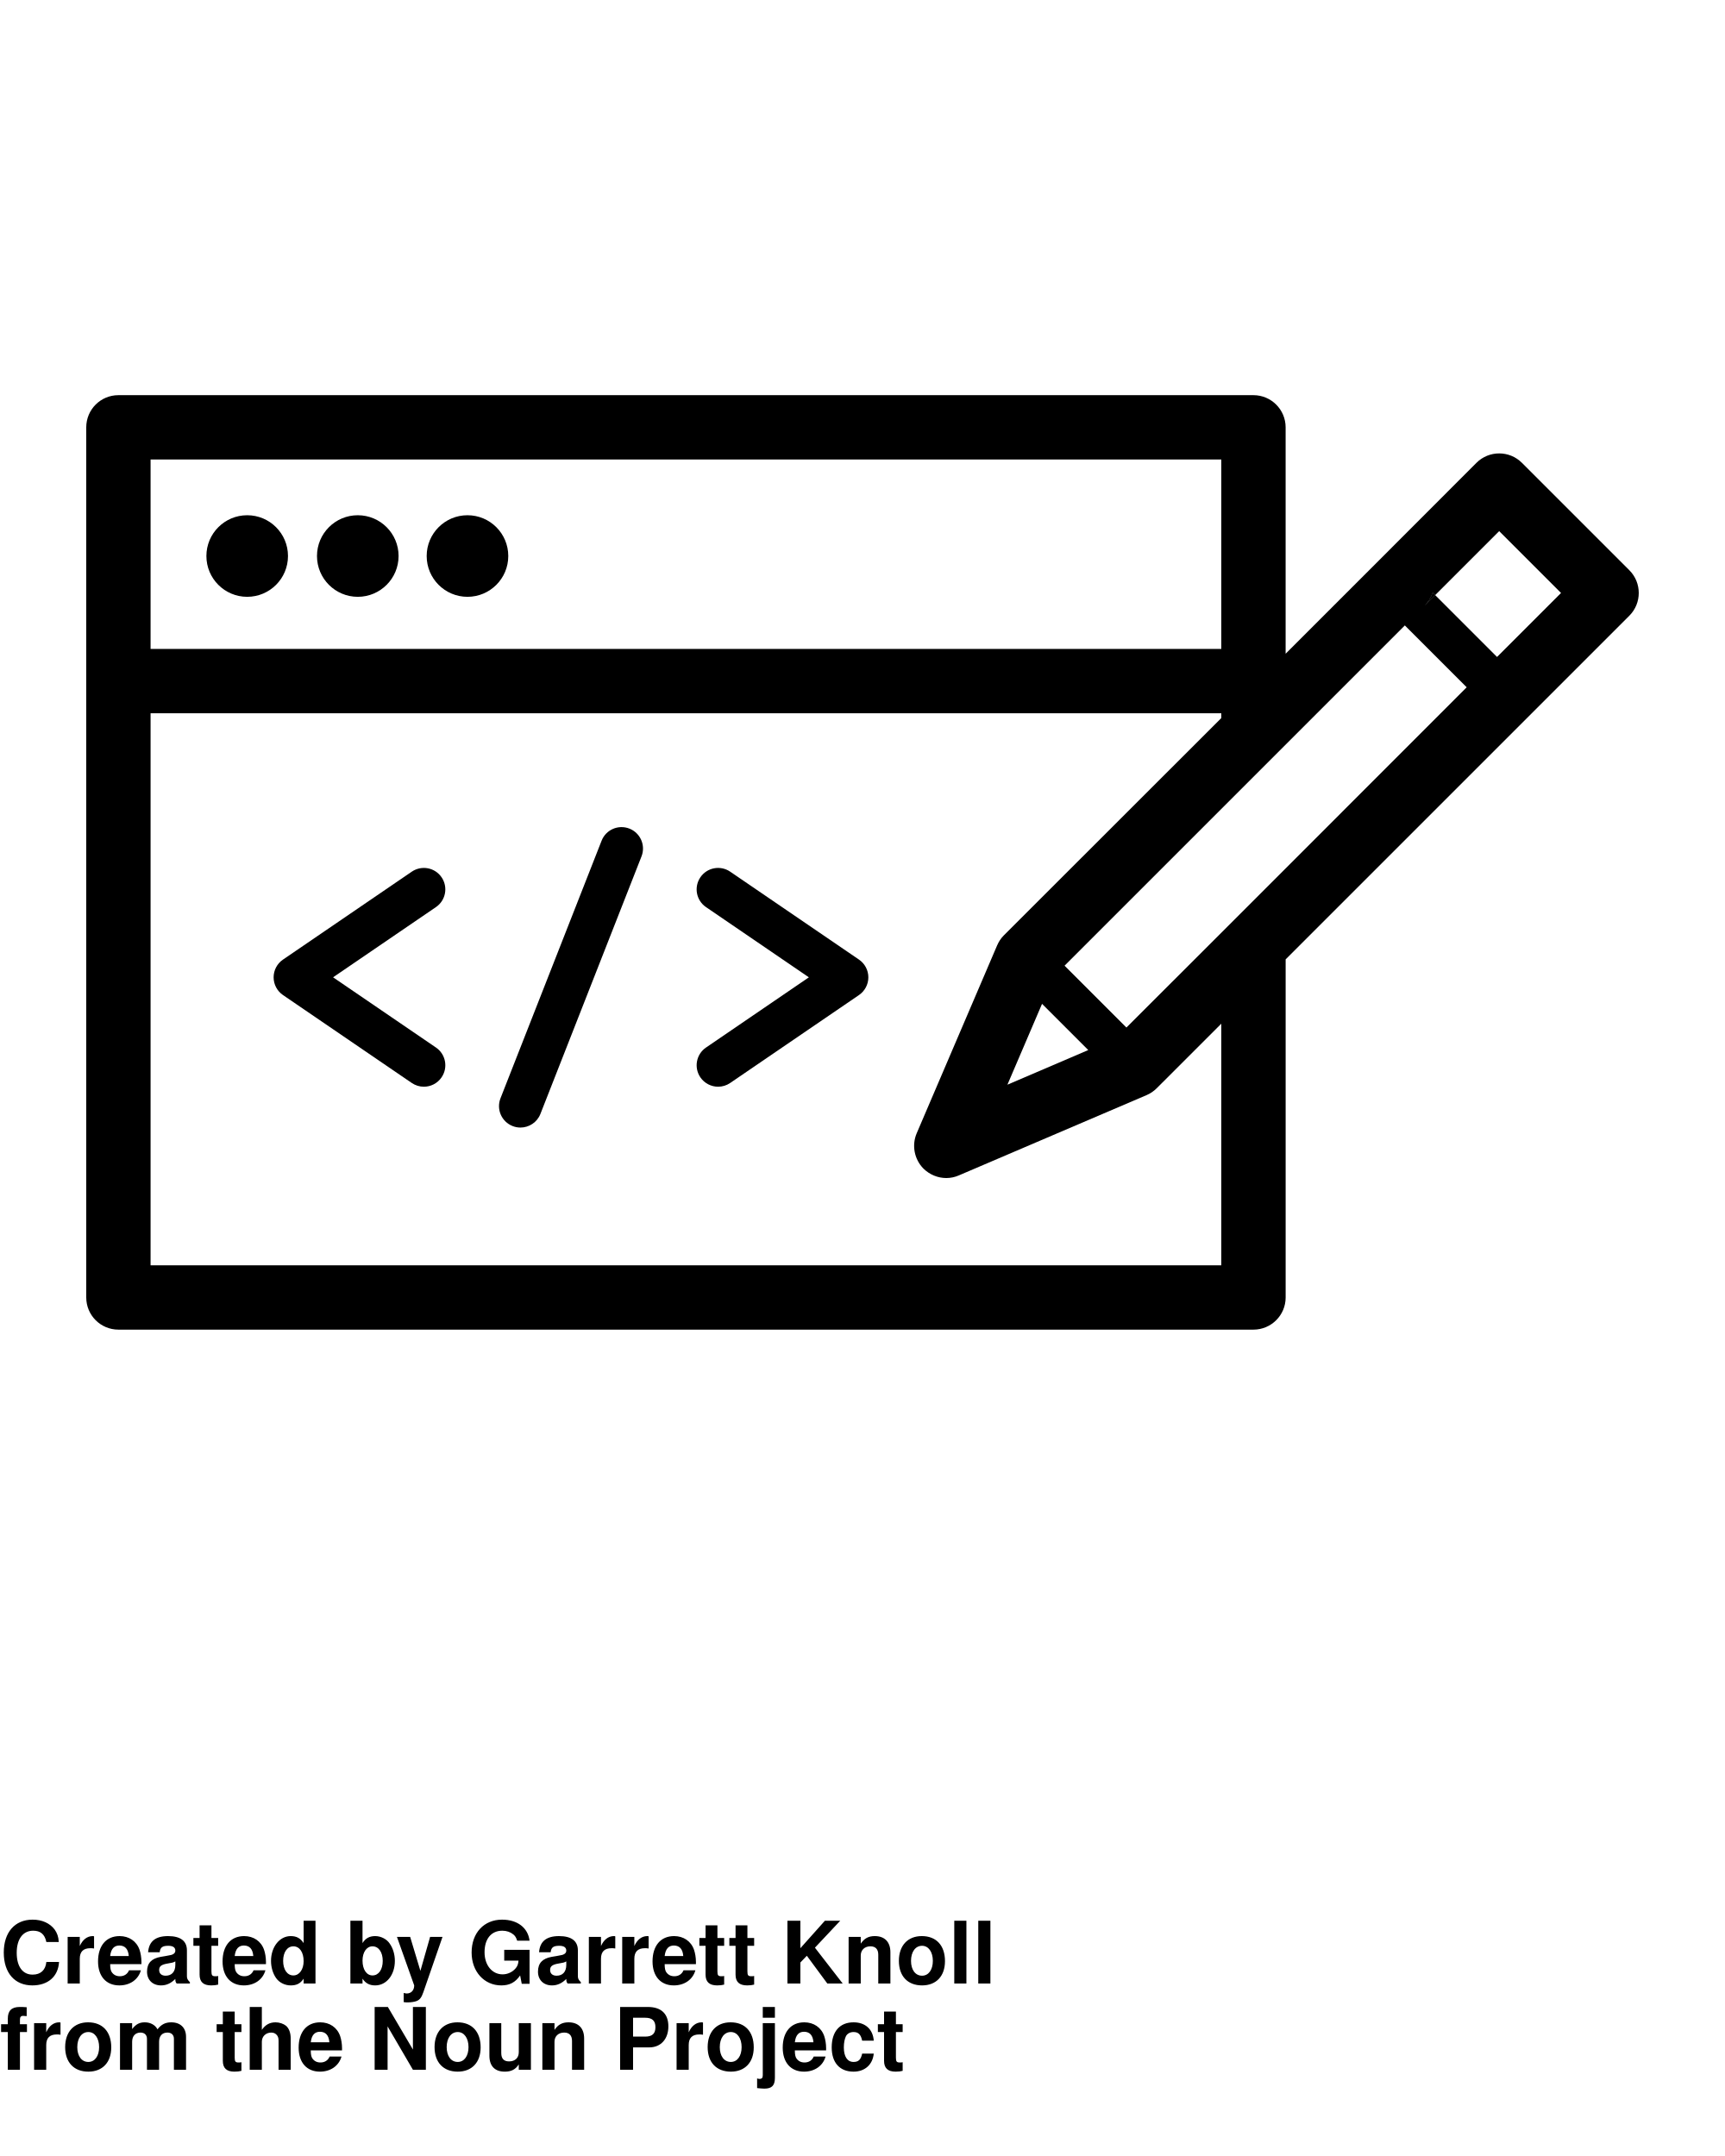
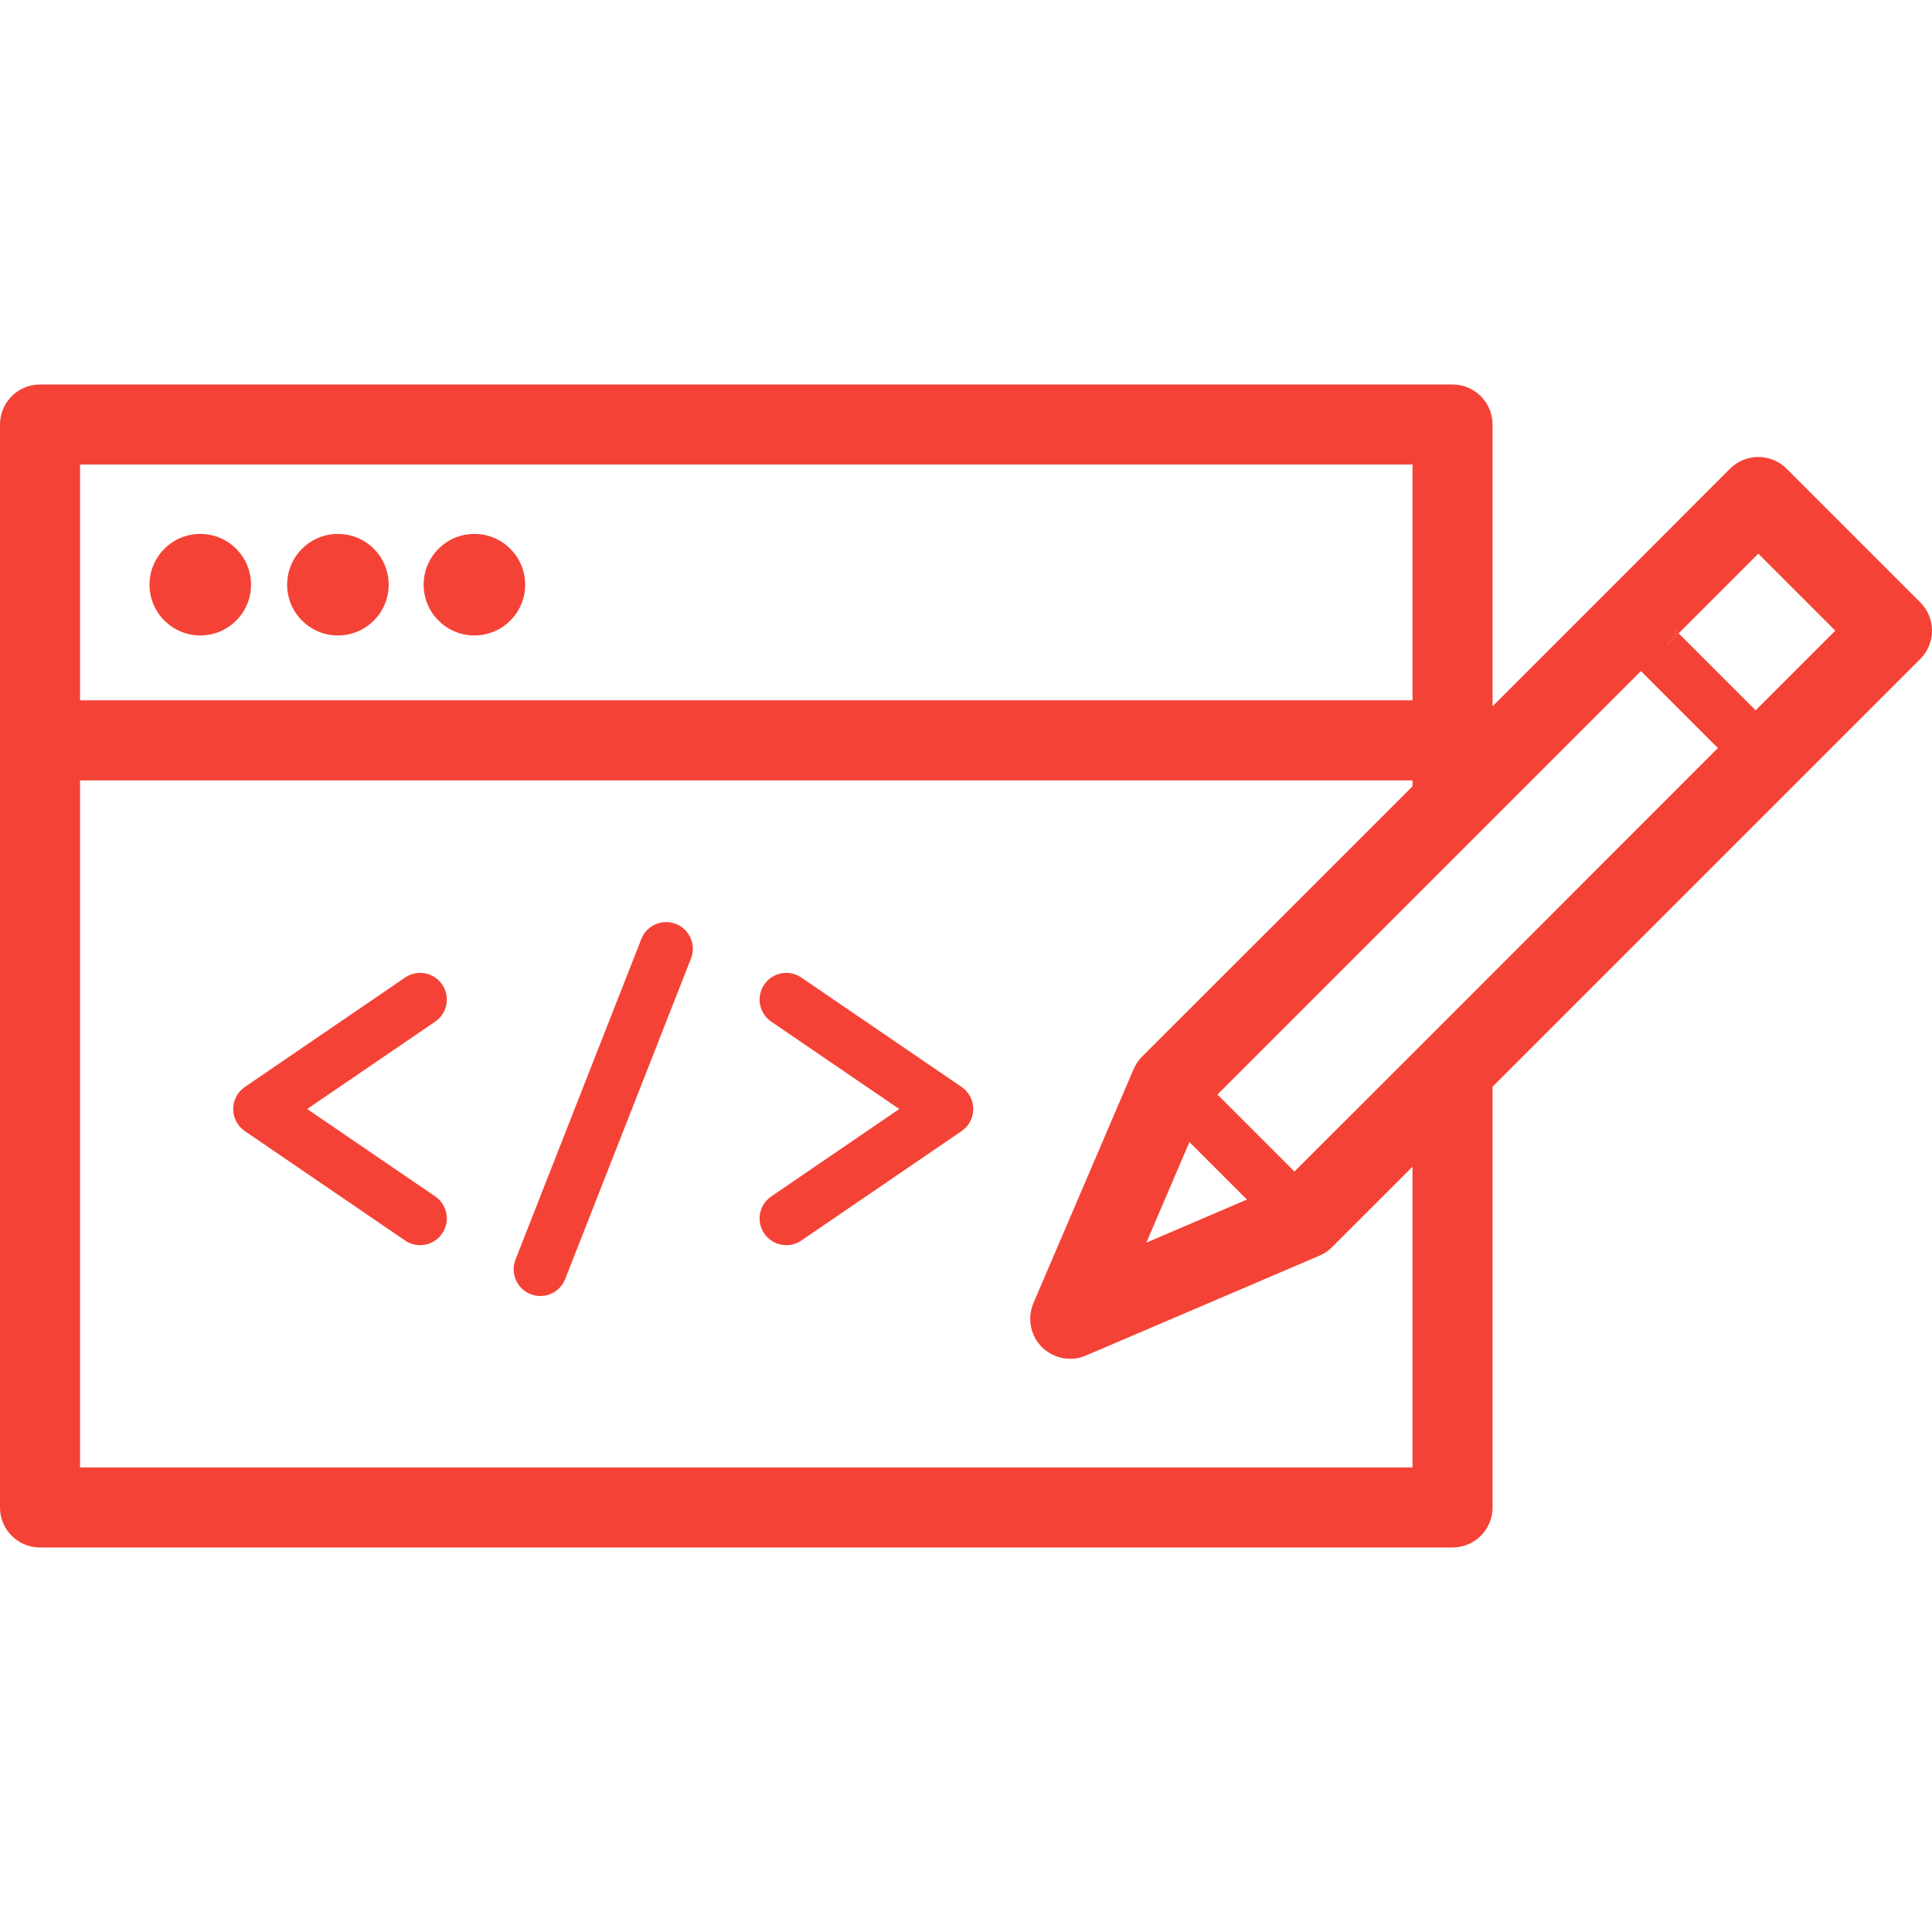
- <svg xmlns="http://www.w3.org/2000/svg" version="1.1" x="0px" y="0px" viewBox="0 0 100 125" enable-background="new 0 0 100 100" xml:space="preserve">
-   <g>
-     <g>
-       <path fill="#000000" d="M94.455,33.061l-6.228-6.228c-0.727-0.727-1.908-0.727-2.635,0l-5.631,5.637l-5.432,5.432V24.776    c0-1.032-0.839-1.865-1.865-1.865h-65.8C5.833,22.911,5,23.744,5,24.776v50.448c0,1.032,0.833,1.865,1.865,1.865h65.8    c1.026,0,1.865-0.833,1.865-1.865V55.622l19.926-19.926C95.182,34.969,95.182,33.788,94.455,33.061z M8.729,26.64H70.8v10.982    H8.729V26.64z M70.8,73.36H8.729V41.352H70.8v0.28L58.195,54.229c-0.168,0.168-0.298,0.367-0.391,0.584l-4.661,10.889    c-0.298,0.696-0.143,1.51,0.391,2.051c0.361,0.354,0.839,0.547,1.324,0.547c0.242,0,0.497-0.05,0.733-0.155l10.883-4.655    c0.218-0.093,0.416-0.23,0.584-0.398l3.742-3.741V73.36z M60.408,58.201l2.679,2.679l-4.686,2.008L60.408,58.201z M71.347,53.533    l-6.047,6.041l-3.586-3.586L81.44,36.261l3.586,3.586L71.347,53.533z M86.785,38.089l-3.586-3.586l-0.603,0.603    c0.218-0.218,0.373-0.472,0.46-0.746l0.143,0.143l3.71-3.71l3.586,3.586L86.785,38.089z" />
-       <path fill="#000000" d="M83.199,34.503l-0.603,0.603c0.218-0.218,0.373-0.472,0.46-0.746L83.199,34.503z" />
+ <svg xmlns="http://www.w3.org/2000/svg" version="1.1" x="0px" y="0px" viewBox="0 0 180 180" enable-background="new 0 0 100 100" xml:space="preserve" id="svg2" width="100%" height="100%">
+   <defs id="defs52" />
+   <g id="g3031" transform="matrix(1.999992,0,0,1.999992,-9.99996,-119.9991)" style="fill:#f44336;fill-opacity:1">
+     <g transform="translate(0,55)" id="g4" style="fill:#f44336;fill-opacity:1">
+       <g id="g6" style="fill:#f44336;fill-opacity:1">
+         <path style="fill:#f44336;fill-opacity:1" id="path8" d="m 94.455,33.061 -6.228,-6.228 c -0.727,-0.727 -1.908,-0.727 -2.635,0 l -5.631,5.637 -5.432,5.432 V 24.776 c 0,-1.032 -0.839,-1.865 -1.865,-1.865 H 6.864 C 5.833,22.911 5,23.744 5,24.776 v 50.448 c 0,1.032 0.833,1.865 1.865,1.865 h 65.8 c 1.026,0 1.865,-0.833 1.865,-1.865 V 55.622 L 94.456,35.696 c 0.726,-0.727 0.726,-1.908 -0.001,-2.635 z M 8.729,26.64 H 70.8 V 37.622 H 8.729 V 26.64 z M 70.8,73.36 H 8.729 V 41.352 H 70.8 v 0.28 L 58.195,54.229 c -0.168,0.168 -0.298,0.367 -0.391,0.584 l -4.661,10.889 c -0.298,0.696 -0.143,1.51 0.391,2.051 0.361,0.354 0.839,0.547 1.324,0.547 0.242,0 0.497,-0.05 0.733,-0.155 L 66.474,63.49 c 0.218,-0.093 0.416,-0.23 0.584,-0.398 L 70.8,59.351 V 73.36 z m -10.392,-15.159 2.679,2.679 -4.686,2.008 2.007,-4.687 z M 71.347,53.533 65.3,59.574 61.714,55.988 81.44,36.261 85.026,39.847 71.347,53.533 z m 15.438,-15.444 -3.586,-3.586 -0.603,0.603 c 0.218,-0.218 0.373,-0.472 0.46,-0.746 l 0.143,0.143 3.71,-3.71 3.586,3.586 -3.71,3.71 z" />
+         <path style="fill:#f44336;fill-opacity:1" id="path10" d="m 83.199,34.503 -0.603,0.603 c 0.218,-0.218 0.373,-0.472 0.46,-0.746 l 0.143,0.143 z" />
+       </g>
+       <g id="g12" style="fill:#f44336;fill-opacity:1">
+         <path style="fill:#f44336;fill-opacity:1" id="path14" d="m 83.199,34.503 -0.603,0.603 c 0.218,-0.218 0.373,-0.472 0.46,-0.746 l 0.143,0.143 z" />
+       </g>
    </g>
-     <g>
-       <path fill="#000000" d="M83.199,34.503l-0.603,0.603c0.218-0.218,0.373-0.472,0.46-0.746L83.199,34.503z" />
+     <g transform="translate(0,55)" id="g16" style="fill:#f44336;fill-opacity:1">
+       <g id="g18" style="fill:#f44336;fill-opacity:1">
+         <path style="fill:#f44336;fill-opacity:1" id="path20" d="m 24.572,63.005 c -0.242,0 -0.485,-0.07 -0.7,-0.216 L 16.404,57.69 c -0.339,-0.232 -0.542,-0.616 -0.542,-1.027 0,-0.411 0.203,-0.795 0.542,-1.027 l 7.468,-5.099 c 0.567,-0.386 1.341,-0.241 1.727,0.326 0.387,0.567 0.242,1.34 -0.325,1.727 l -5.965,4.072 5.965,4.072 c 0.567,0.387 0.713,1.16 0.325,1.727 -0.24,0.354 -0.63,0.544 -1.027,0.544 z" />
+       </g>
+     </g>
+     <g transform="translate(0,55)" id="g22" style="fill:#f44336;fill-opacity:1">
+       <g id="g24" style="fill:#f44336;fill-opacity:1">
+         <path style="fill:#f44336;fill-opacity:1" id="path26" d="m 41.63,63.005 c -0.397,0 -0.787,-0.19 -1.028,-0.542 -0.387,-0.567 -0.242,-1.34 0.325,-1.728 l 5.964,-4.072 -5.964,-4.072 c -0.567,-0.387 -0.713,-1.16 -0.325,-1.728 0.387,-0.567 1.159,-0.713 1.727,-0.326 l 7.468,5.099 c 0.339,0.232 0.542,0.616 0.542,1.027 0,0.411 -0.203,0.795 -0.542,1.027 l -7.468,5.099 c -0.213,0.146 -0.457,0.216 -0.699,0.216 z" />
+       </g>
+     </g>
+     <g transform="translate(0,55)" id="g28" style="fill:#f44336;fill-opacity:1">
+       <path style="fill:#f44336;fill-opacity:1" id="path30" d="m 30.17,65.373 c -0.151,0 -0.304,-0.028 -0.453,-0.086 -0.639,-0.251 -0.954,-0.972 -0.703,-1.611 l 5.861,-14.933 c 0.25,-0.639 0.969,-0.954 1.611,-0.703 0.639,0.251 0.954,0.972 0.703,1.611 l -5.861,14.933 c -0.192,0.49 -0.661,0.789 -1.158,0.789 z" />
+     </g>
+     <g transform="translate(0,55)" id="g32" style="fill:#f44336;fill-opacity:1">
+       <g id="g34" style="fill:#f44336;fill-opacity:1">
+         <circle d="m 16.695,32.237 c 0,1.306 -1.059,2.365 -2.365,2.365 -1.306,0 -2.365,-1.059 -2.365,-2.365 0,-1.306 1.059,-2.365 2.365,-2.365 1.306,0 2.365,1.059 2.365,2.365 z" id="circle36" r="2.365" cy="32.237" cx="14.33" style="fill:#f44336;fill-opacity:1" />
+       </g>
+       <g id="g38" style="fill:#f44336;fill-opacity:1">
+         <circle d="m 23.106,32.237 c 0,1.306 -1.059,2.365 -2.365,2.365 -1.306,0 -2.365,-1.059 -2.365,-2.365 0,-1.306 1.059,-2.365 2.365,-2.365 1.306,0 2.365,1.059 2.365,2.365 z" id="circle40" r="2.365" cy="32.237" cx="20.741" style="fill:#f44336;fill-opacity:1" />
+       </g>
+       <g id="g42" style="fill:#f44336;fill-opacity:1">
+         <circle d="m 29.465,32.237 c 0,1.306 -1.059,2.365 -2.365,2.365 -1.306,0 -2.365,-1.059 -2.365,-2.365 0,-1.306 1.059,-2.365 2.365,-2.365 1.306,0 2.365,1.059 2.365,2.365 z" id="circle44" r="2.365" cy="32.237" cx="27.1" style="fill:#f44336;fill-opacity:1" />
+       </g>
    </g>
  </g>
-   <g>
-     <g>
-       <path fill="#000000" d="M24.572,63.005c-0.242,0-0.485-0.07-0.7-0.216l-7.468-5.099c-0.339-0.232-0.542-0.616-0.542-1.027    c0-0.411,0.203-0.795,0.542-1.027l7.468-5.099c0.567-0.386,1.341-0.241,1.727,0.326c0.387,0.567,0.242,1.34-0.325,1.727    l-5.965,4.072l5.965,4.072c0.567,0.387,0.713,1.16,0.325,1.727C25.359,62.815,24.969,63.005,24.572,63.005z" />
-     </g>
-   </g>
-   <g>
-     <g>
-       <path fill="#000000" d="M41.63,63.005c-0.397,0-0.787-0.19-1.028-0.542c-0.387-0.567-0.242-1.34,0.325-1.728l5.964-4.072    l-5.964-4.072c-0.567-0.387-0.713-1.16-0.325-1.728c0.387-0.567,1.159-0.713,1.727-0.326l7.468,5.099    c0.339,0.232,0.542,0.616,0.542,1.027c0,0.411-0.203,0.795-0.542,1.027l-7.468,5.099C42.116,62.935,41.872,63.005,41.63,63.005z" />
-     </g>
-   </g>
-   <g>
-     <path fill="#000000" d="M30.17,65.373c-0.151,0-0.304-0.028-0.453-0.086c-0.639-0.251-0.954-0.972-0.703-1.611l5.861-14.933   c0.25-0.639,0.969-0.954,1.611-0.703c0.639,0.251,0.954,0.972,0.703,1.611l-5.861,14.933C31.136,65.074,30.667,65.373,30.17,65.373   z" />
-   </g>
-   <g>
-     <g>
-       <circle cx="14.33" cy="32.237" r="2.365" />
-     </g>
-     <g>
-       <circle cx="20.741" cy="32.237" r="2.365" />
-     </g>
-     <g>
-       <circle cx="27.1" cy="32.237" r="2.365" />
-     </g>
-   </g>
-   <text x="0" y="115" fill="#000000" font-size="5px" font-weight="bold" font-family="'Helvetica Neue', Helvetica, Arial-Unicode, Arial, Sans-serif">Created by Garrett Knoll</text>
-   <text x="0" y="120" fill="#000000" font-size="5px" font-weight="bold" font-family="'Helvetica Neue', Helvetica, Arial-Unicode, Arial, Sans-serif">from the Noun Project</text>
</svg>
